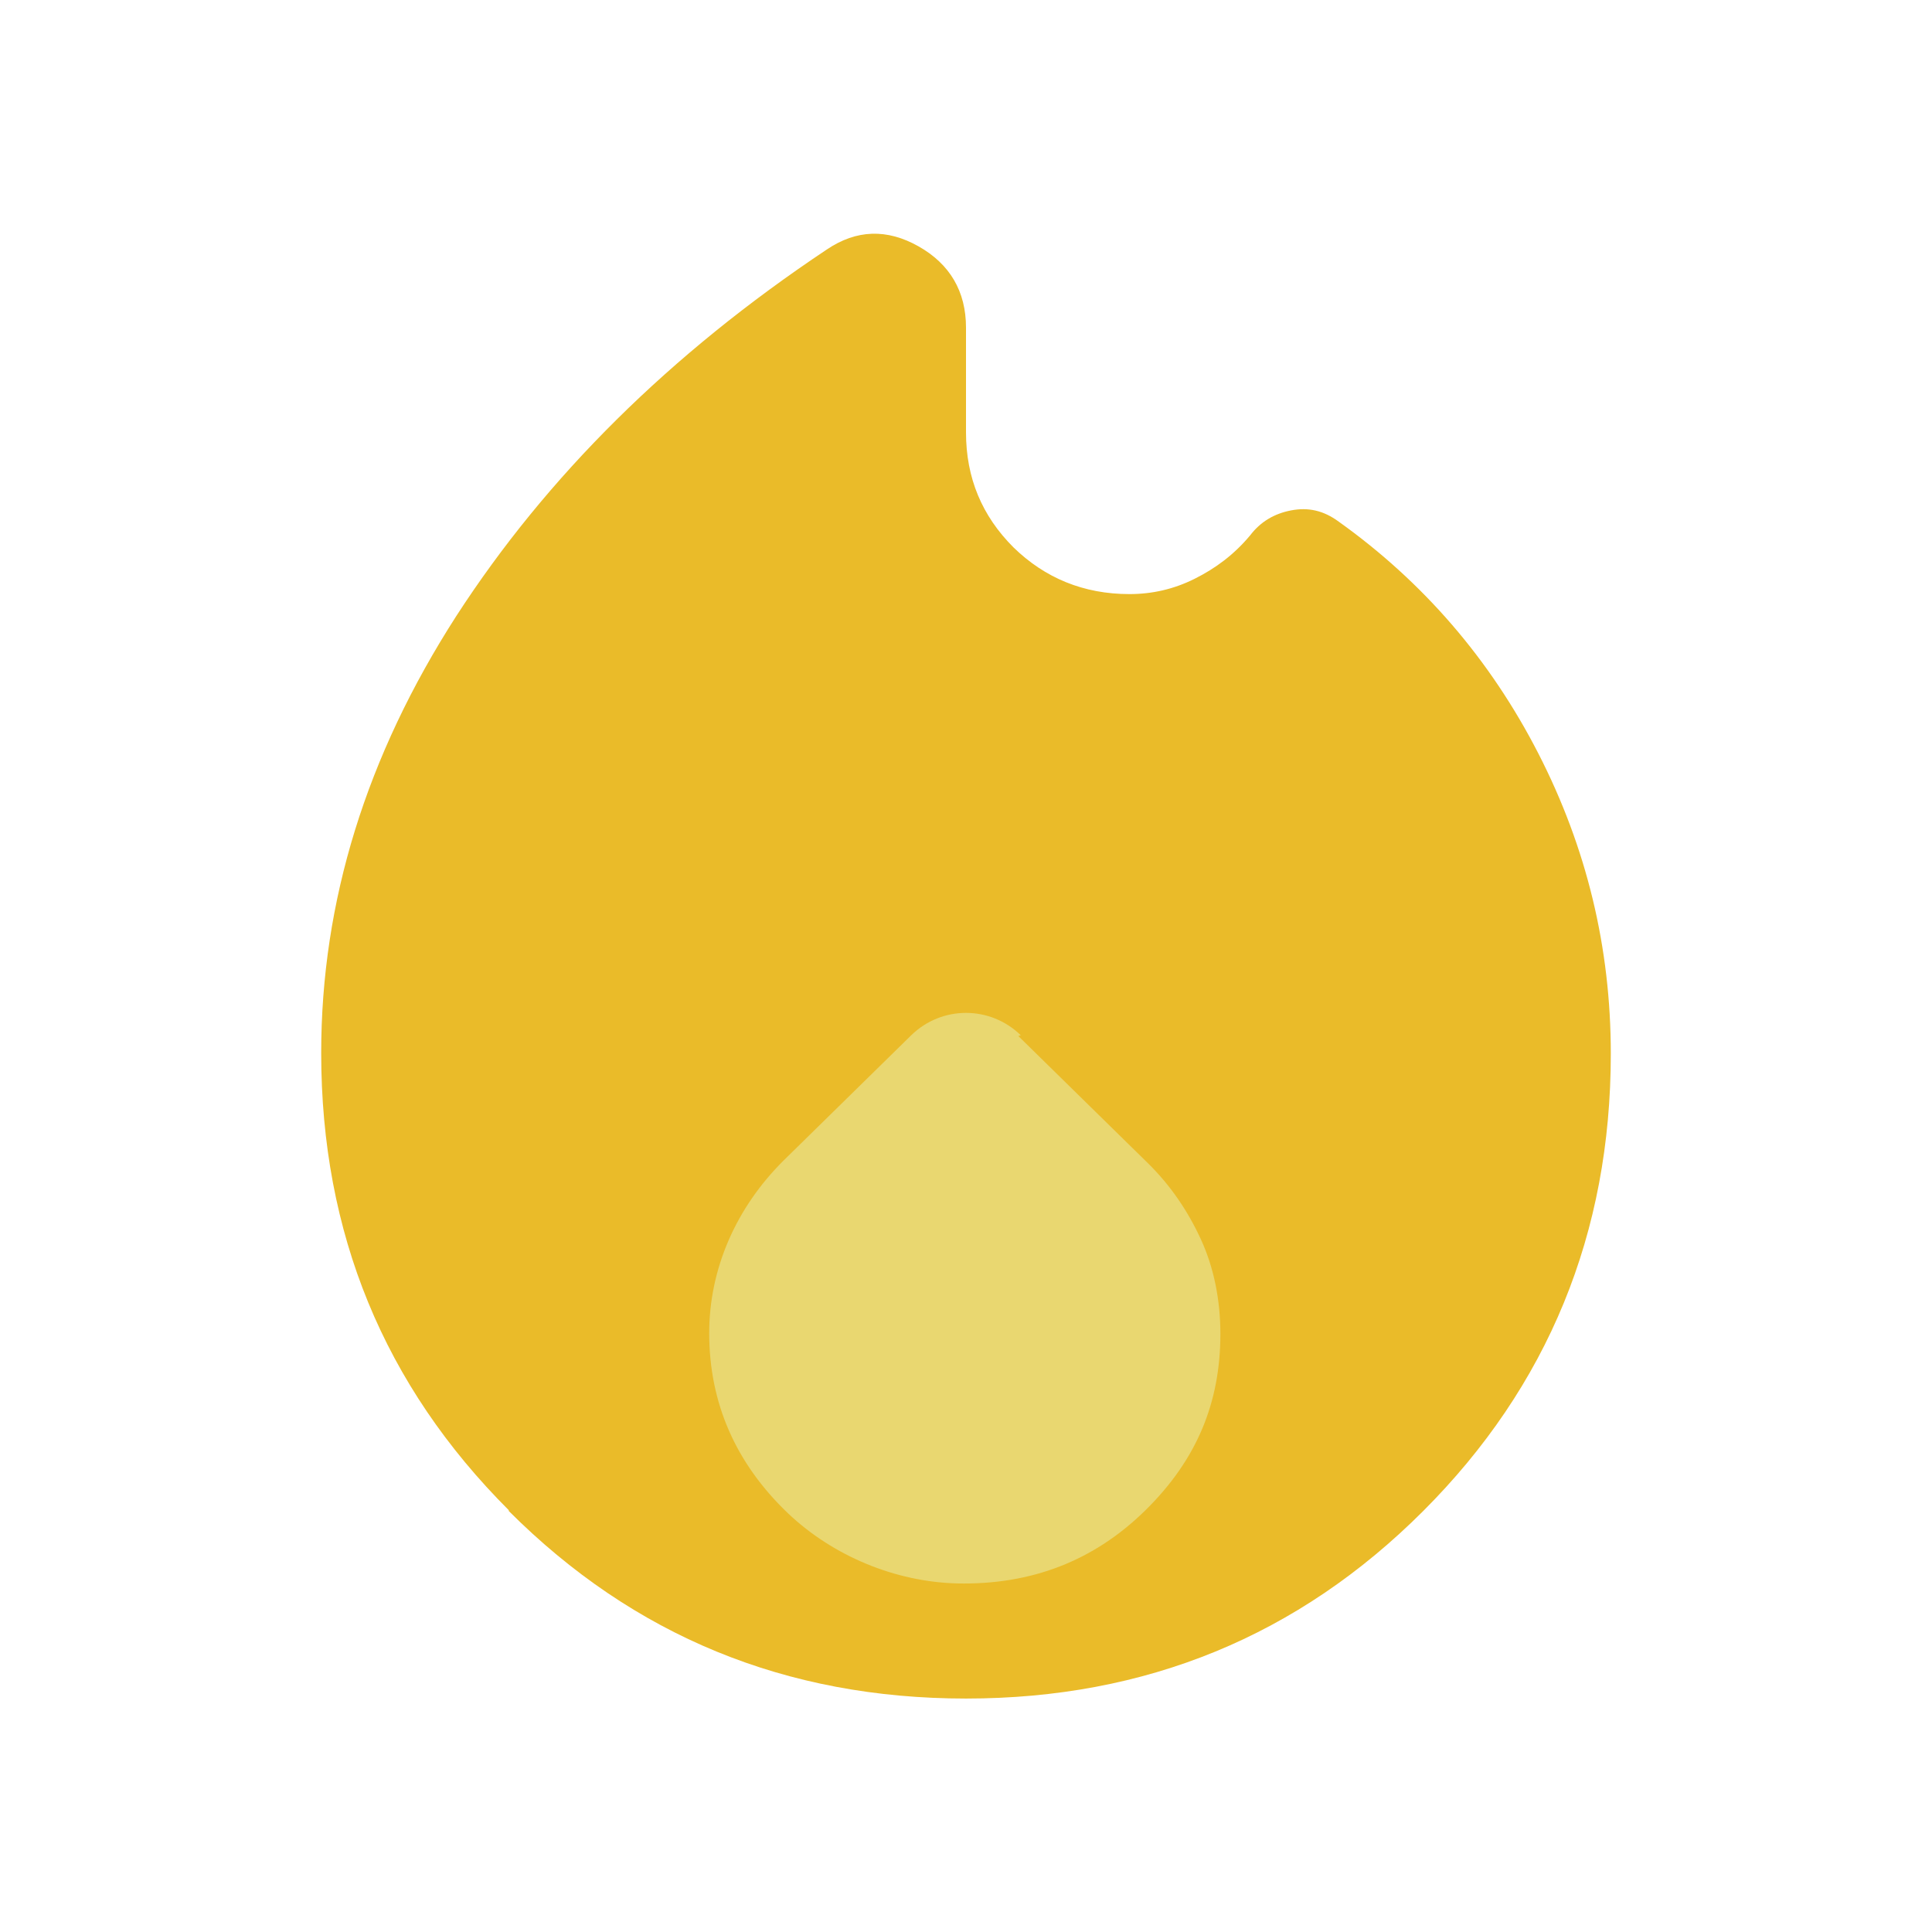
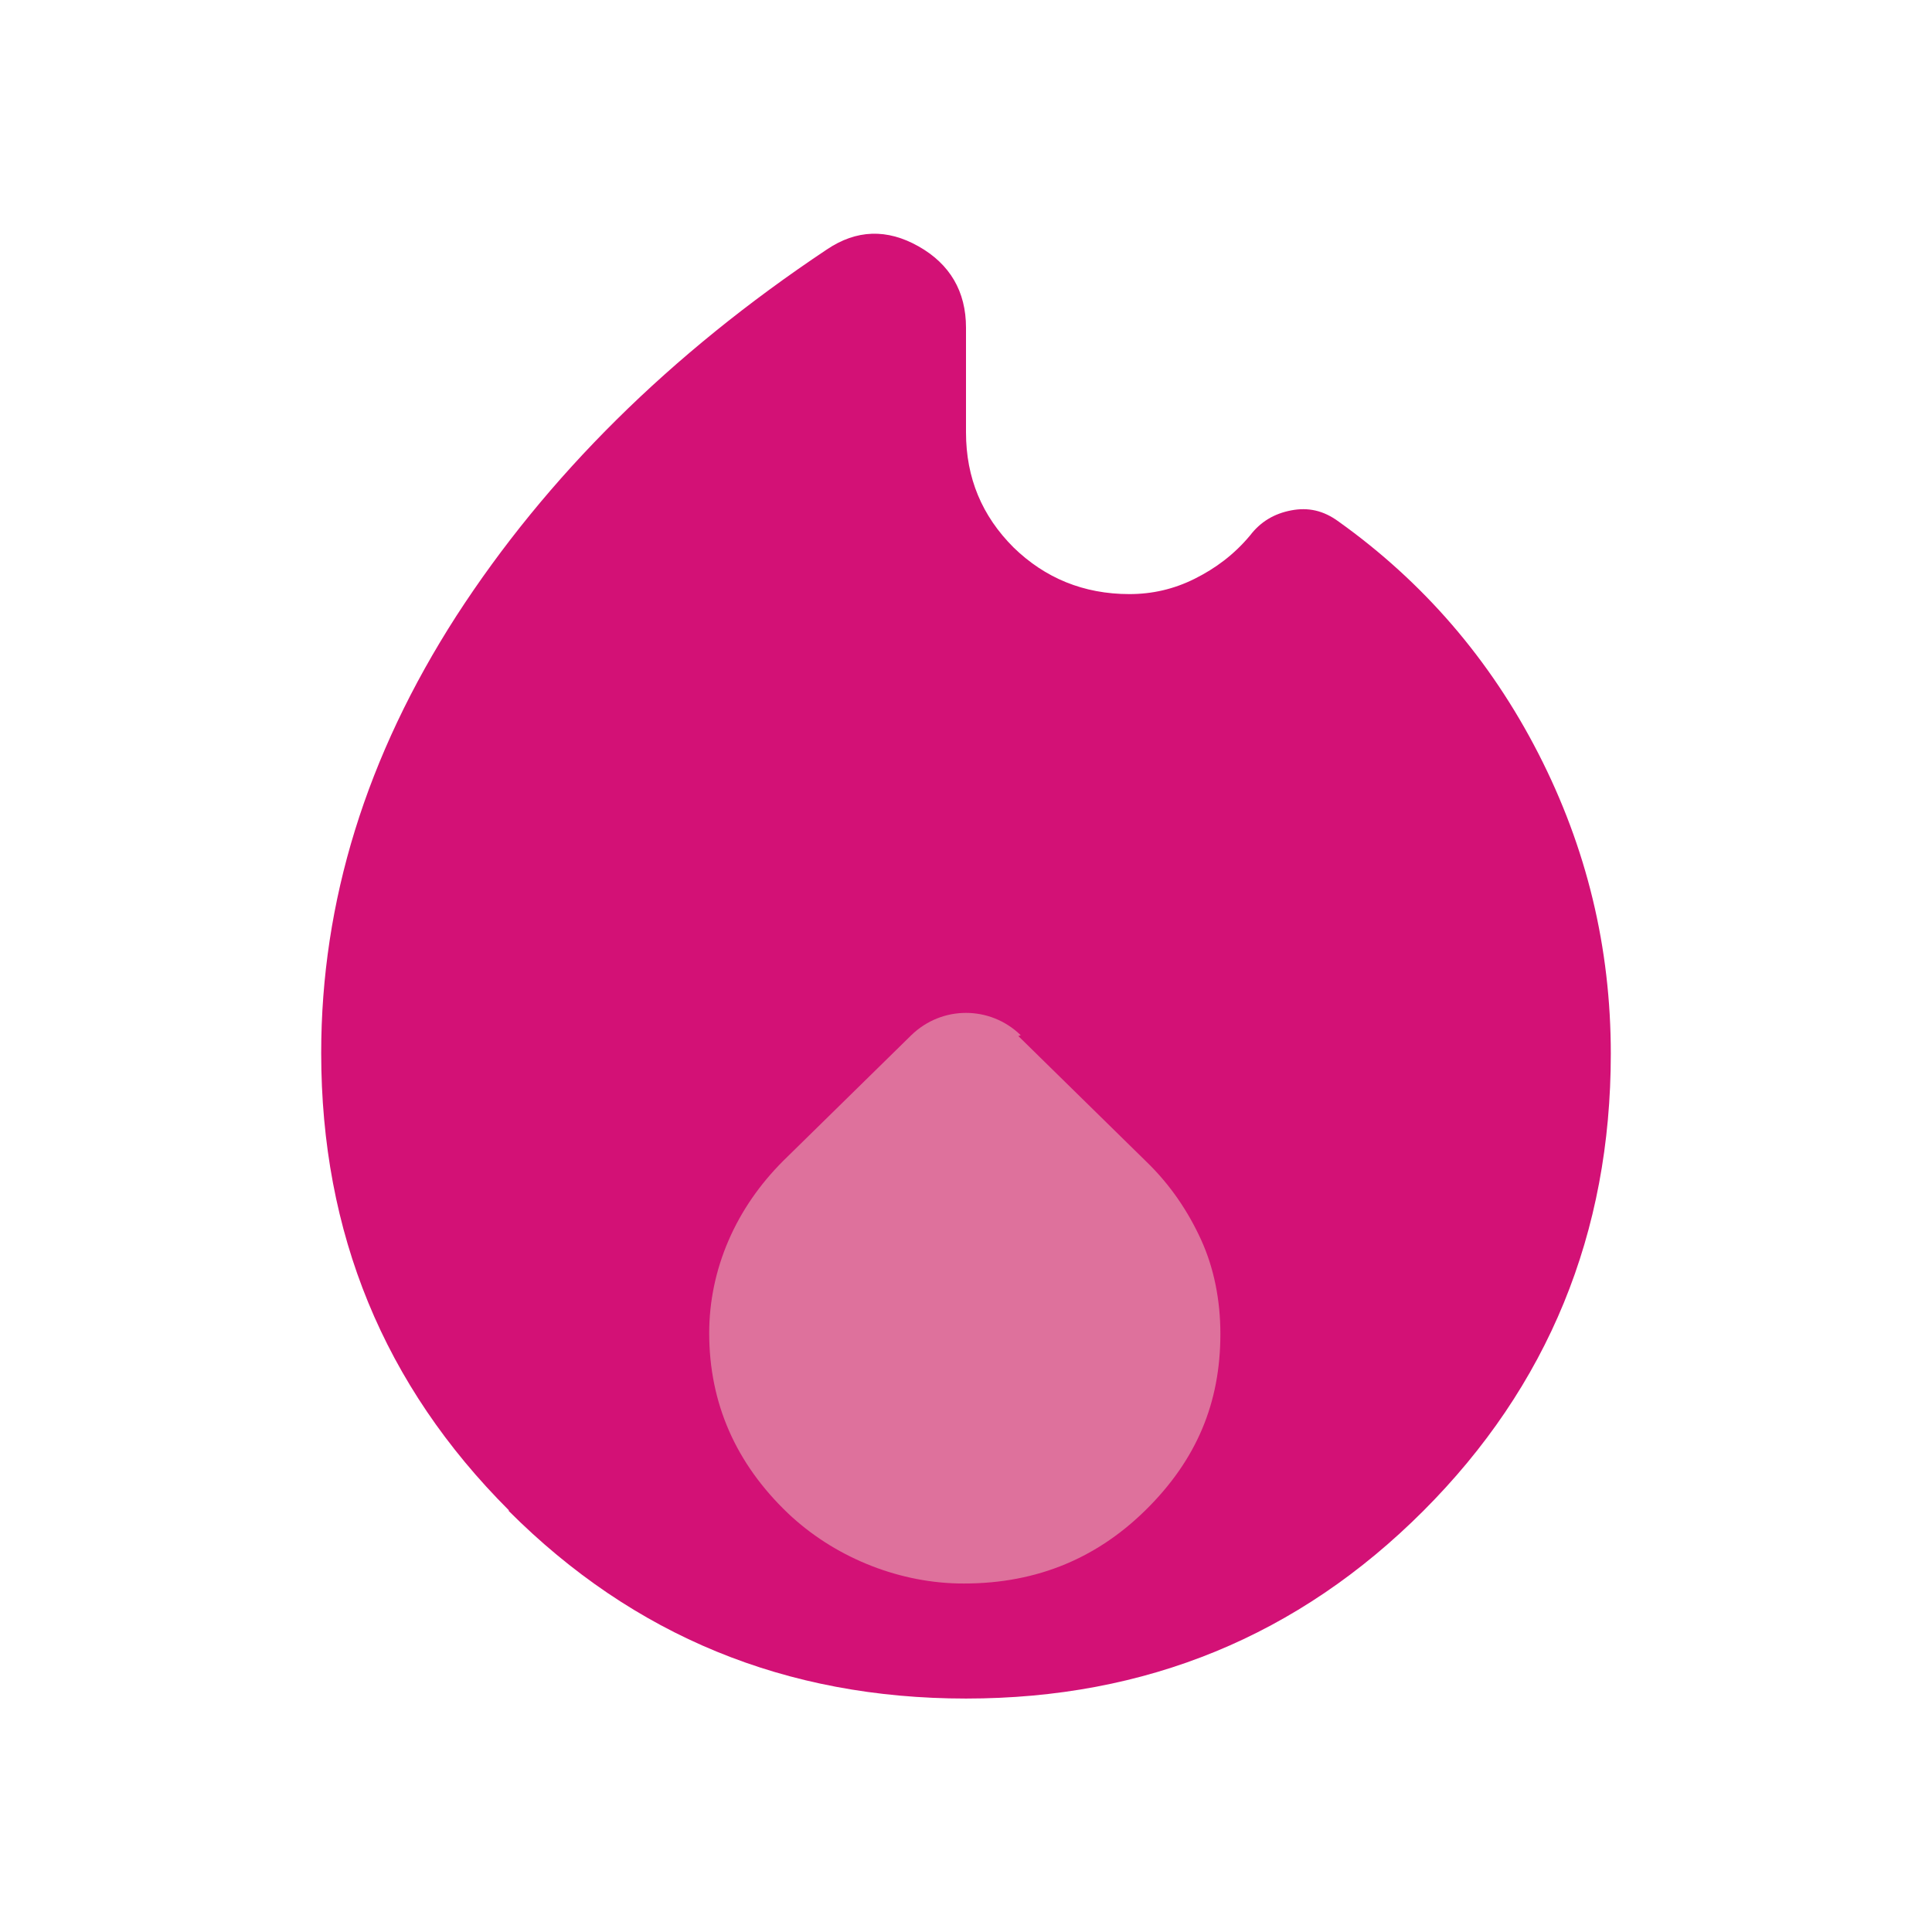
<svg xmlns="http://www.w3.org/2000/svg" id="_레이어_2" data-name="레이어 2" viewBox="0 0 24 24">
  <defs>
    <style>
      .cls-1 {
-         fill: #e9d770;
+         fill: none;
      }

      .cls-2 {
-         fill: none;
+         fill: #d31176;
      }

      .cls-3 {
-         fill: #eabb29;
+         fill: #de719c;
      }
    </style>
  </defs>
  <g id="_레이어_1-2" data-name="레이어 1">
-     <rect class="cls-2" width="24" height="24" />
+     <rect class="cls-1" width="24" height="24" />
    <g>
-       <path class="cls-3" d="M6.32,18.76c-1.55-1.55-2.33-3.44-2.33-5.68,0-1.88.56-3.69,1.68-5.43,1.12-1.73,2.65-3.25,4.6-4.55.37-.25.75-.26,1.14-.04s.59.56.59,1.01v1.3c0,.57.2,1.04.59,1.43.39.38.87.58,1.44.58.28,0,.55-.06.81-.19s.49-.3.69-.54c.13-.17.3-.27.51-.31s.4,0,.59.14c1.05.75,1.88,1.71,2.48,2.88.6,1.17.9,2.41.9,3.73,0,2.23-.78,4.13-2.33,5.68s-3.44,2.33-5.68,2.33-4.13-.78-5.68-2.33Z" />
-       <path class="cls-1" d="M12.68,12.86c-.38-.37-.98-.37-1.36,0l-1.59,1.56c-.29.29-.52.62-.68.99s-.24.76-.24,1.15c0,.87.33,1.62.98,2.24.56.53,1.33.85,2.1.87.92.02,1.7-.28,2.34-.91s.93-1.34.93-2.19c0-.42-.08-.82-.24-1.17s-.38-.68-.68-.97l-1.59-1.56Z" />
+       <path class="cls-2" d="M6.32,18.76c-1.55-1.55-2.33-3.44-2.33-5.68,0-1.88.56-3.69,1.68-5.43,1.12-1.73,2.65-3.25,4.6-4.55.37-.25.75-.26,1.14-.04s.59.56.59,1.01v1.3c0,.57.2,1.04.59,1.43.39.38.87.58,1.44.58.28,0,.55-.06.81-.19s.49-.3.69-.54c.13-.17.3-.27.51-.31s.4,0,.59.14c1.05.75,1.88,1.71,2.48,2.88.6,1.17.9,2.41.9,3.73,0,2.23-.78,4.13-2.33,5.68s-3.44,2.33-5.68,2.33-4.13-.78-5.68-2.33Z" />
+       <path class="cls-3" d="M12.68,12.86c-.38-.37-.98-.37-1.36,0l-1.59,1.56c-.29.29-.52.62-.68.99s-.24.76-.24,1.15c0,.87.33,1.62.98,2.24.56.53,1.33.85,2.1.87.92.02,1.7-.28,2.34-.91s.93-1.34.93-2.19c0-.42-.08-.82-.24-1.17s-.38-.68-.68-.97l-1.59-1.56Z" />
    </g>
  </g>
</svg>
